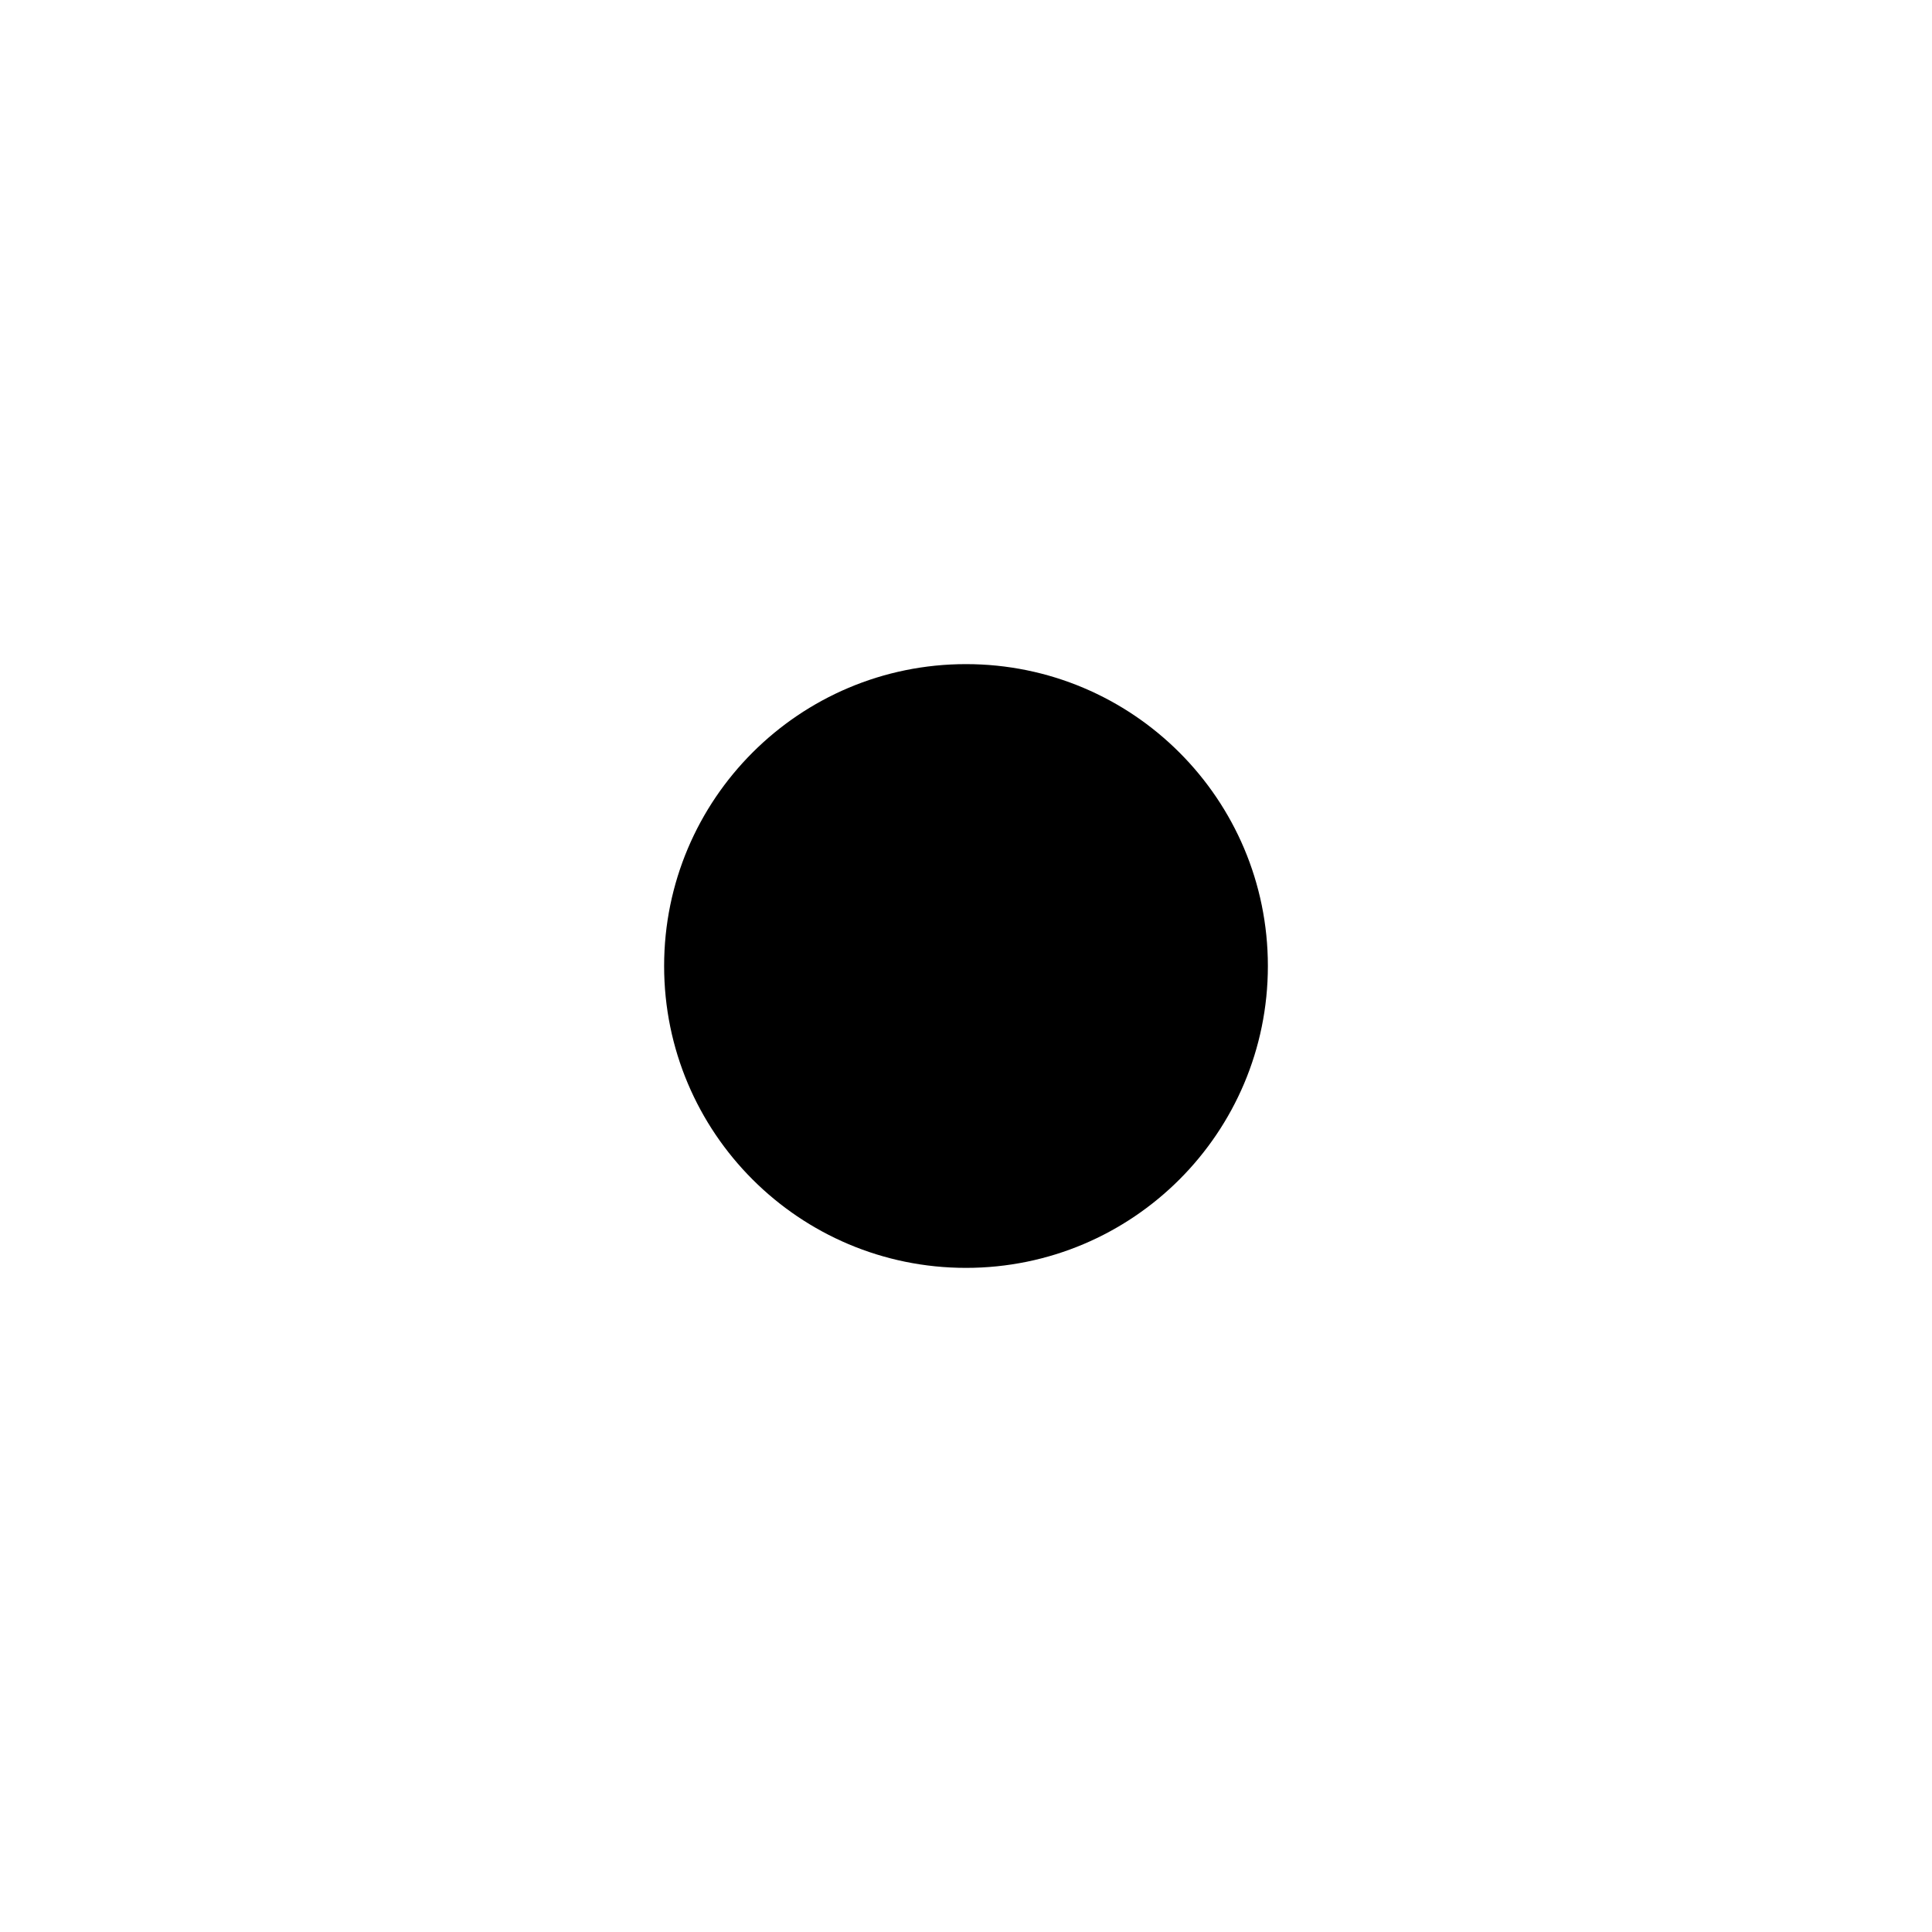
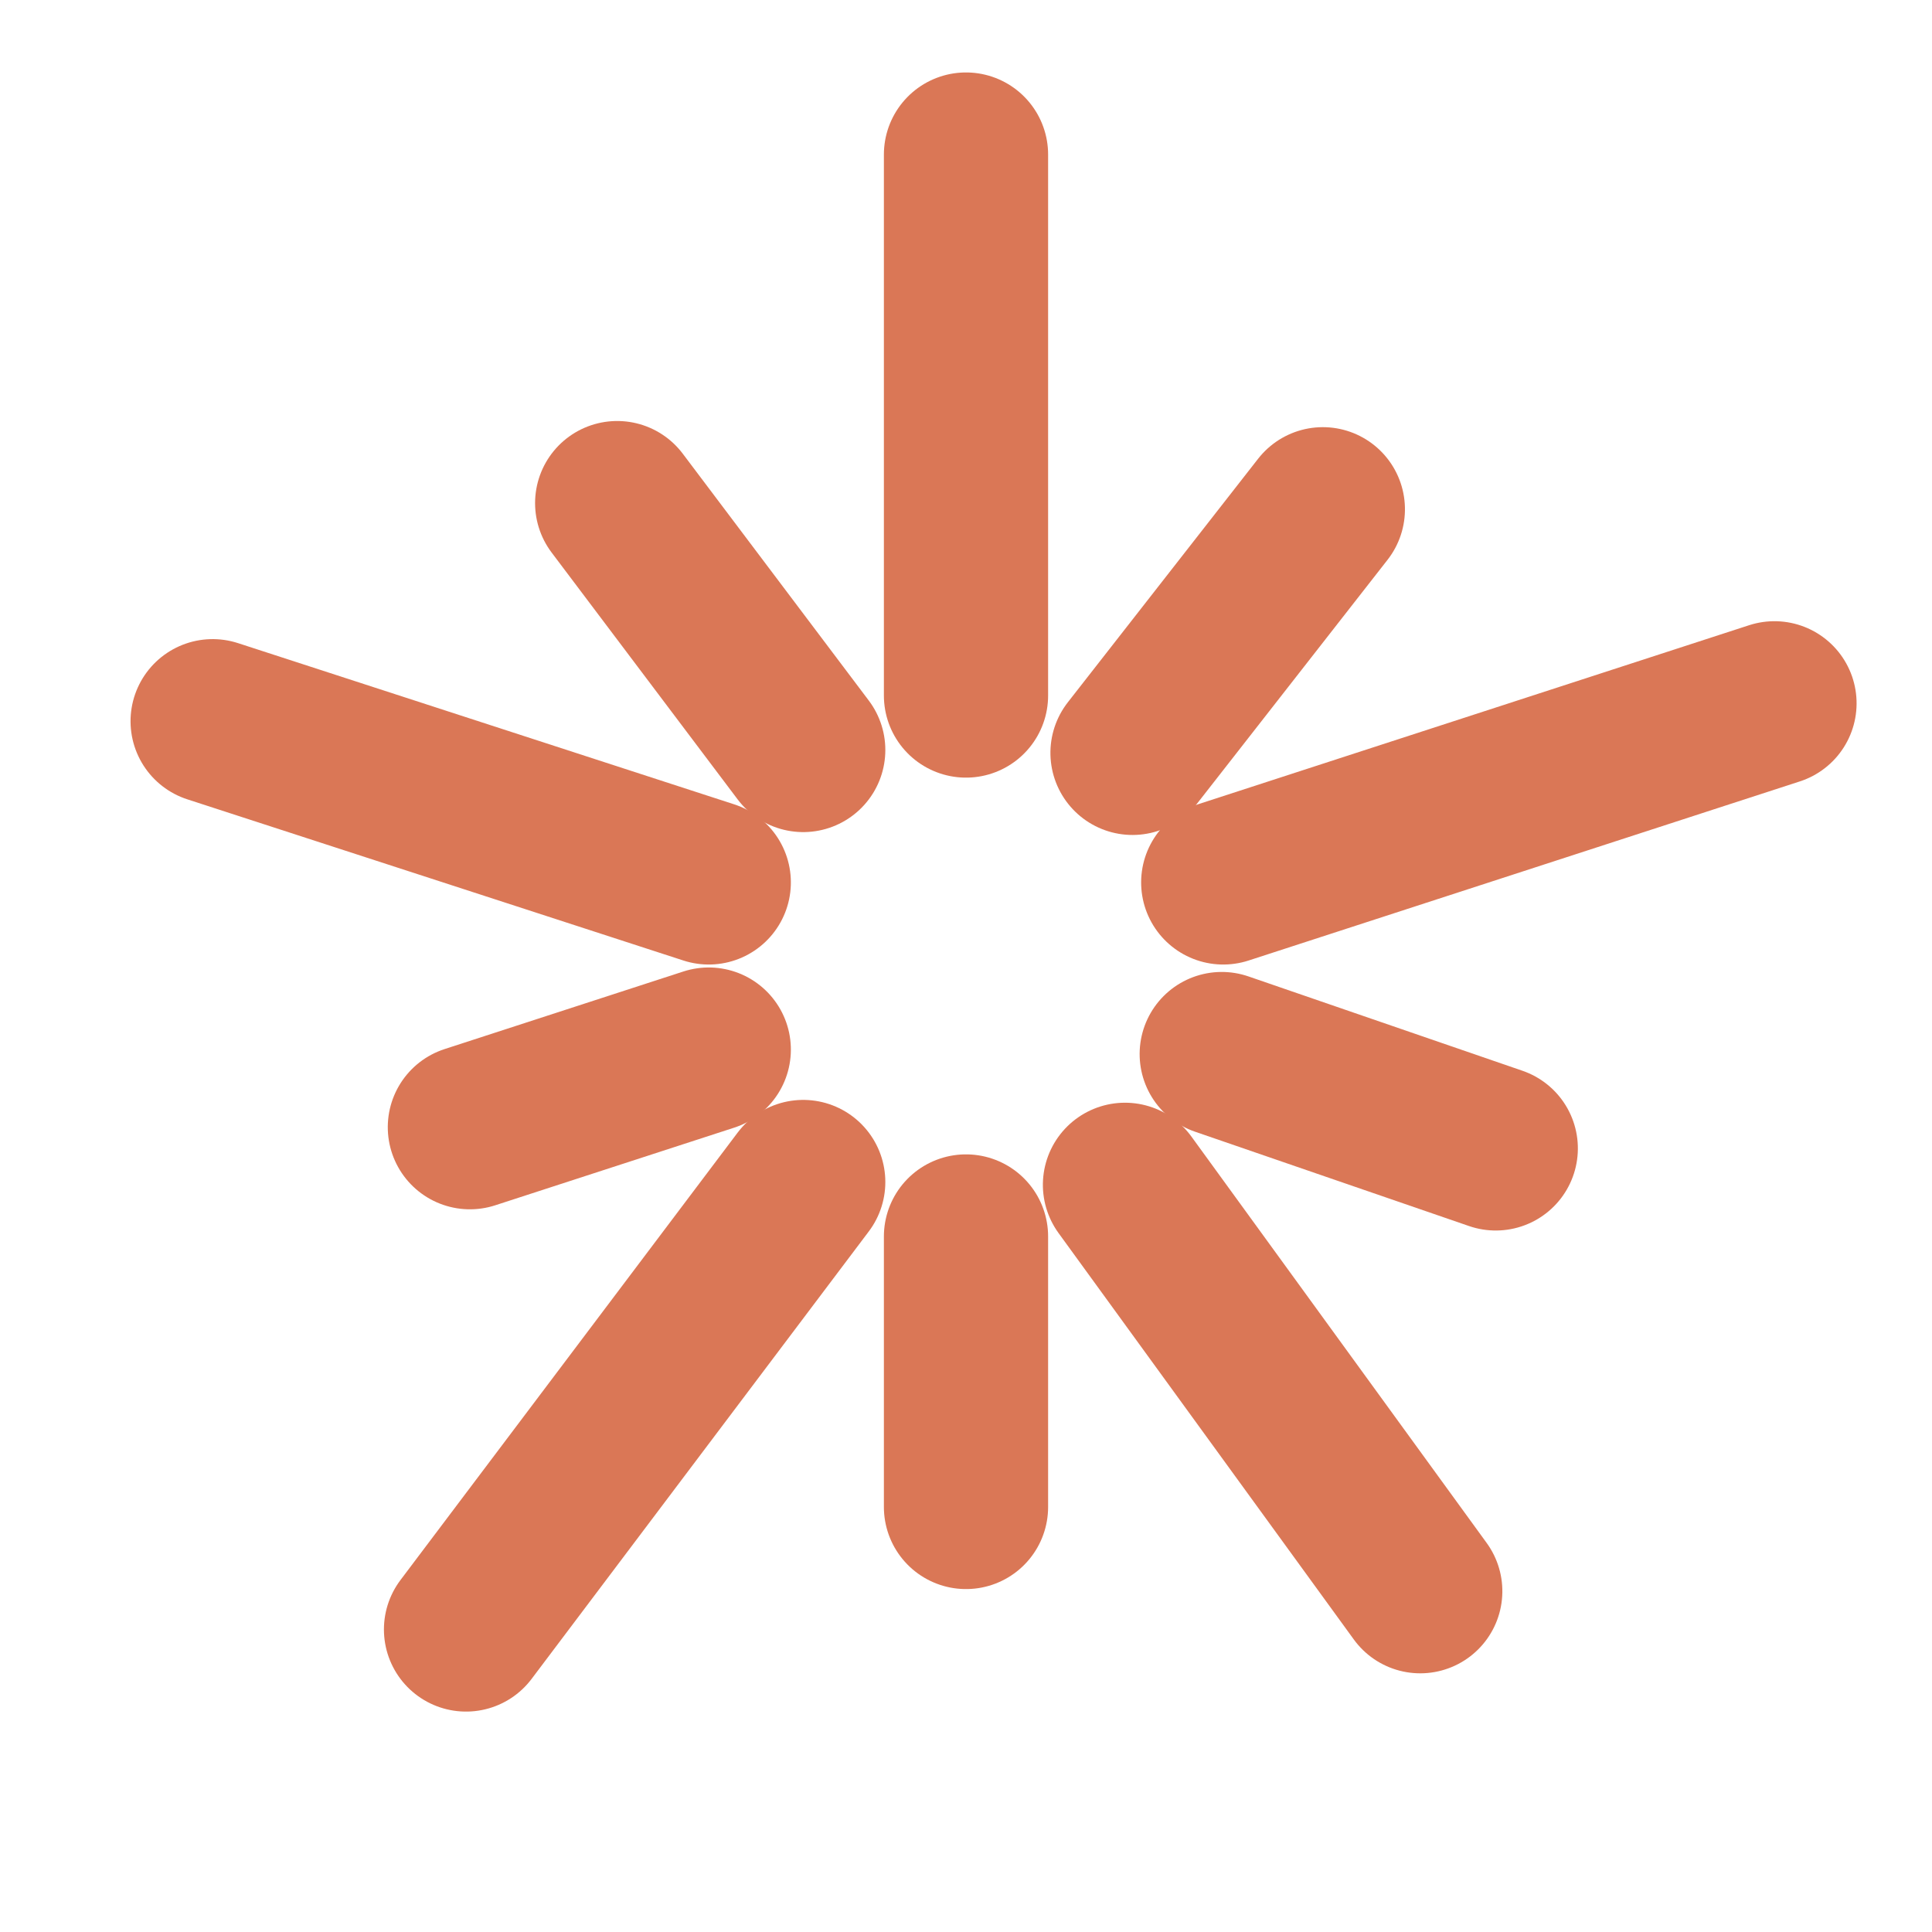
- <svg xmlns="http://www.w3.org/2000/svg" viewBox="0 0 32 32">
-   <circle cx="16" cy="16" r="13" fill="none" stroke="%2335c8dc" stroke-width="3" />
-   <circle cx="16" cy="16" r="5" fill="%23e8a33d" />
+ <svg xmlns="http://www.w3.org/2000/svg" viewBox="0 0 100 100">
+   <g stroke="#DA7756" stroke-width="8.5" stroke-linecap="round">
+     <line x1="0" y1="-14" x2="0" y2="-42" transform="translate(50 50)" />
+     <line x1="0" y1="-14" x2="0" y2="-30" transform="translate(50 50) rotate(38)" />
+     <line x1="0" y1="-14" x2="0" y2="-44" transform="translate(50 50) rotate(72)" />
+     <line x1="0" y1="-14" x2="0" y2="-29" transform="translate(50 50) rotate(109)" />
+     <line x1="0" y1="-14" x2="0" y2="-40" transform="translate(50 50) rotate(144)" />
+     <line x1="0" y1="-14" x2="0" y2="-28" transform="translate(50 50) rotate(180)" />
+     <line x1="0" y1="-14" x2="0" y2="-43" transform="translate(50 50) rotate(217)" />
+     <line x1="0" y1="-14" x2="0" y2="-27" transform="translate(50 50) rotate(252)" />
+     <line x1="0" y1="-14" x2="0" y2="-41" transform="translate(50 50) rotate(288)" />
+     <line x1="0" y1="-14" x2="0" y2="-30" transform="translate(50 50) rotate(323)" />
+   </g>
</svg>
